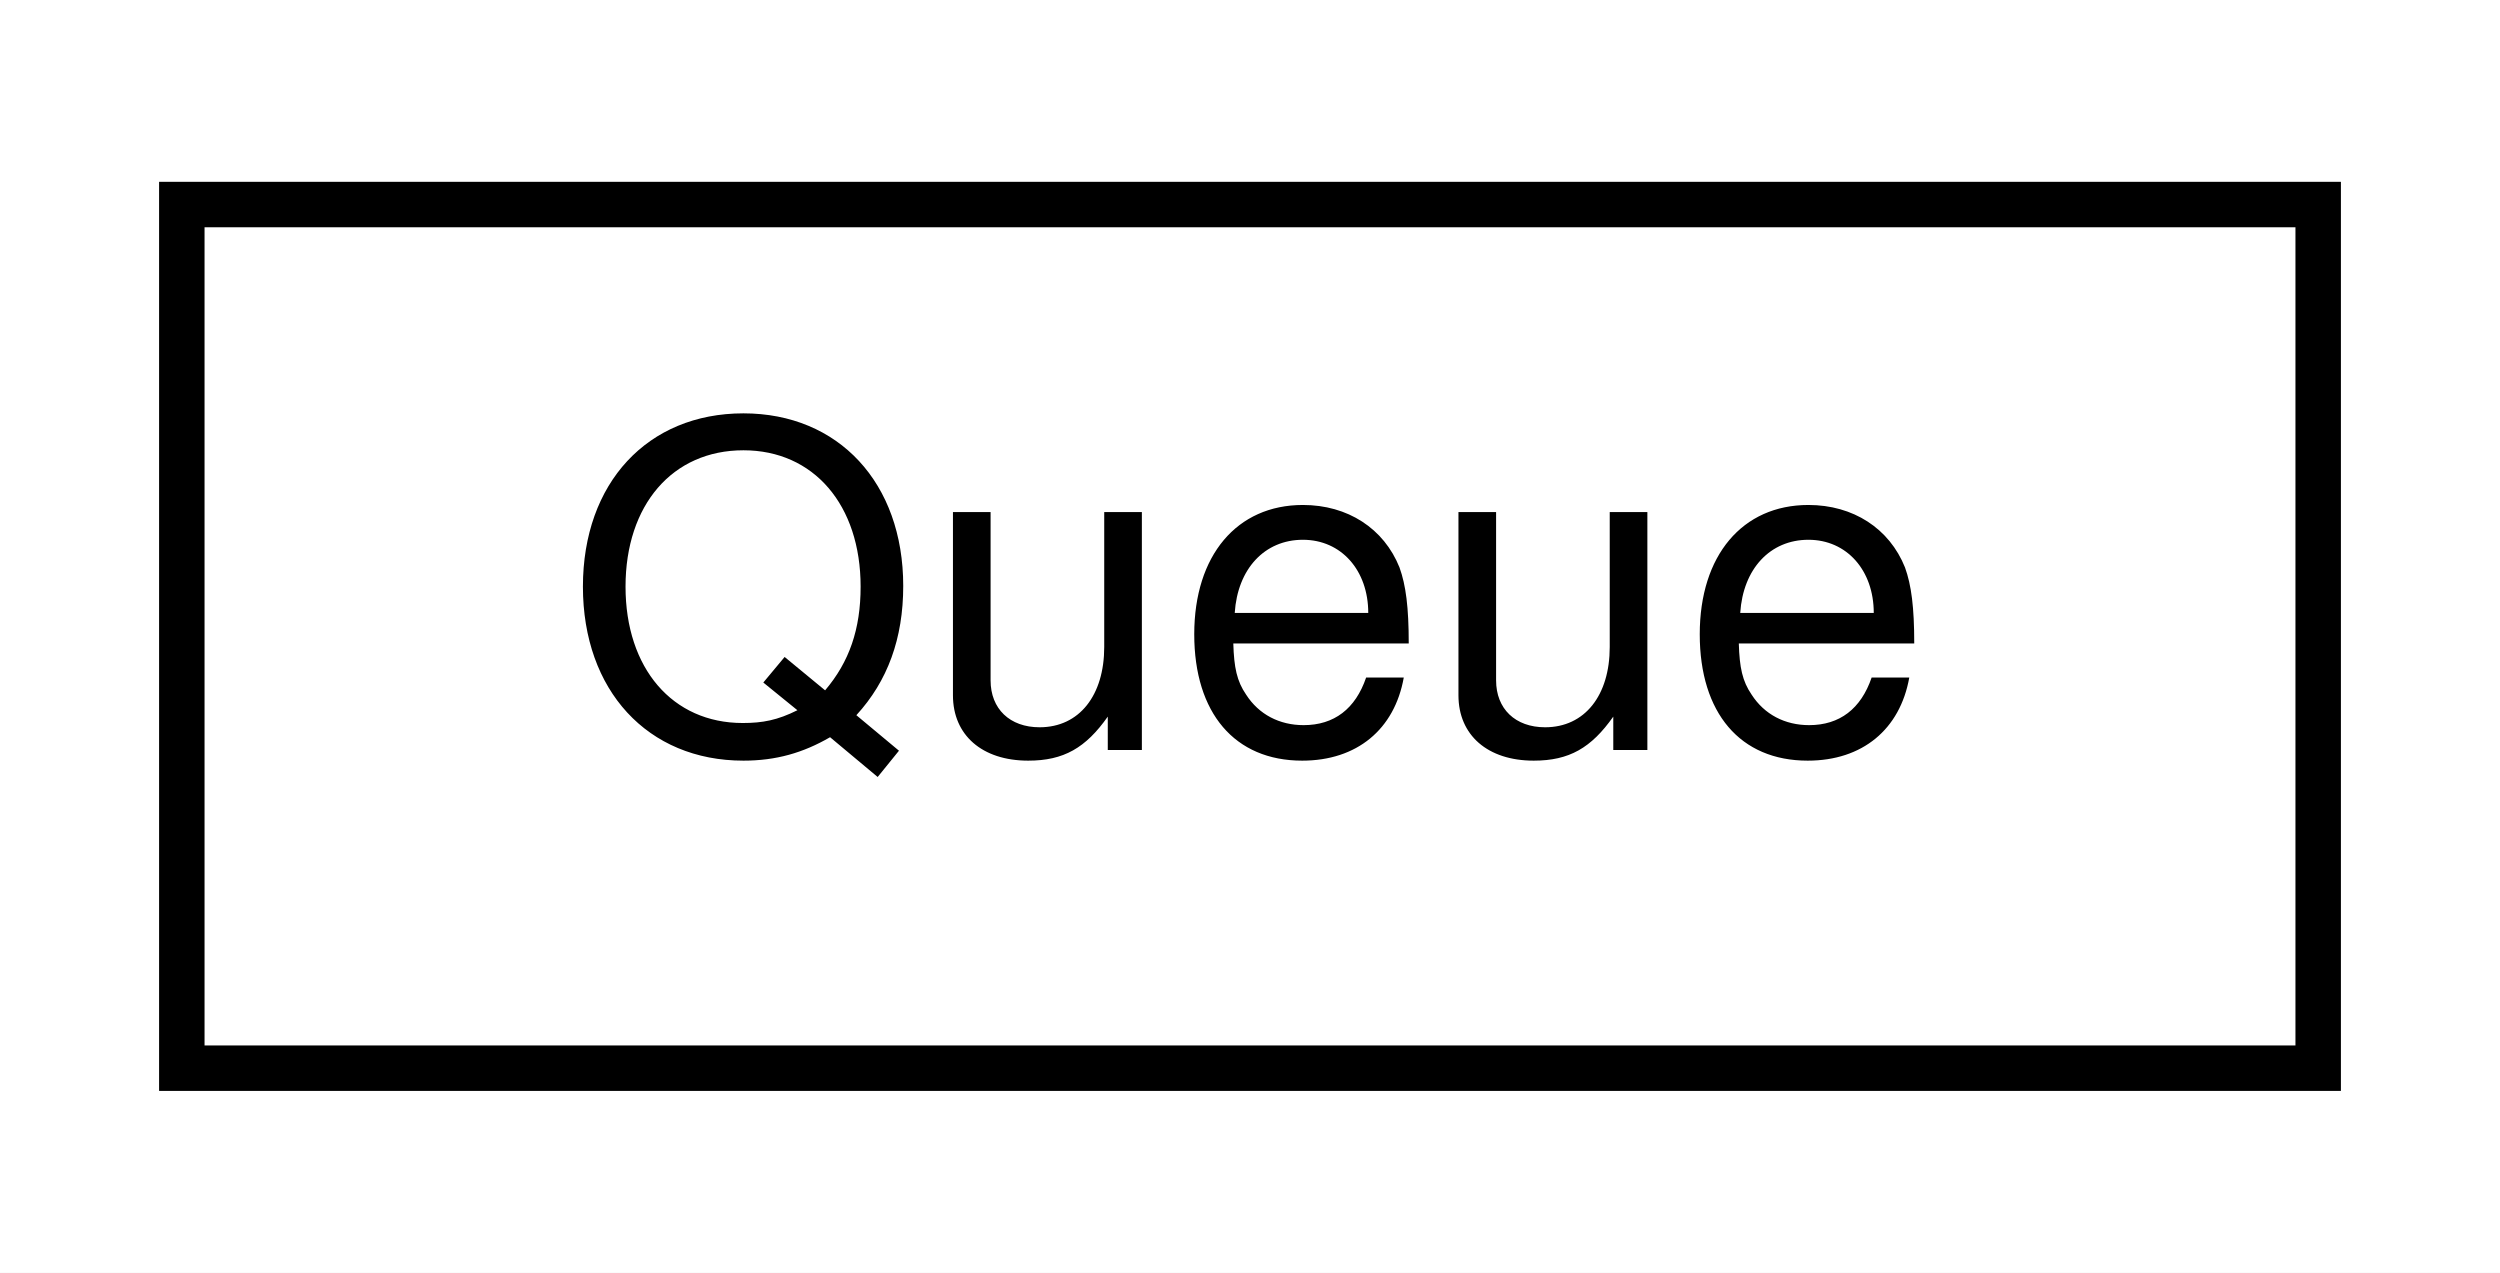
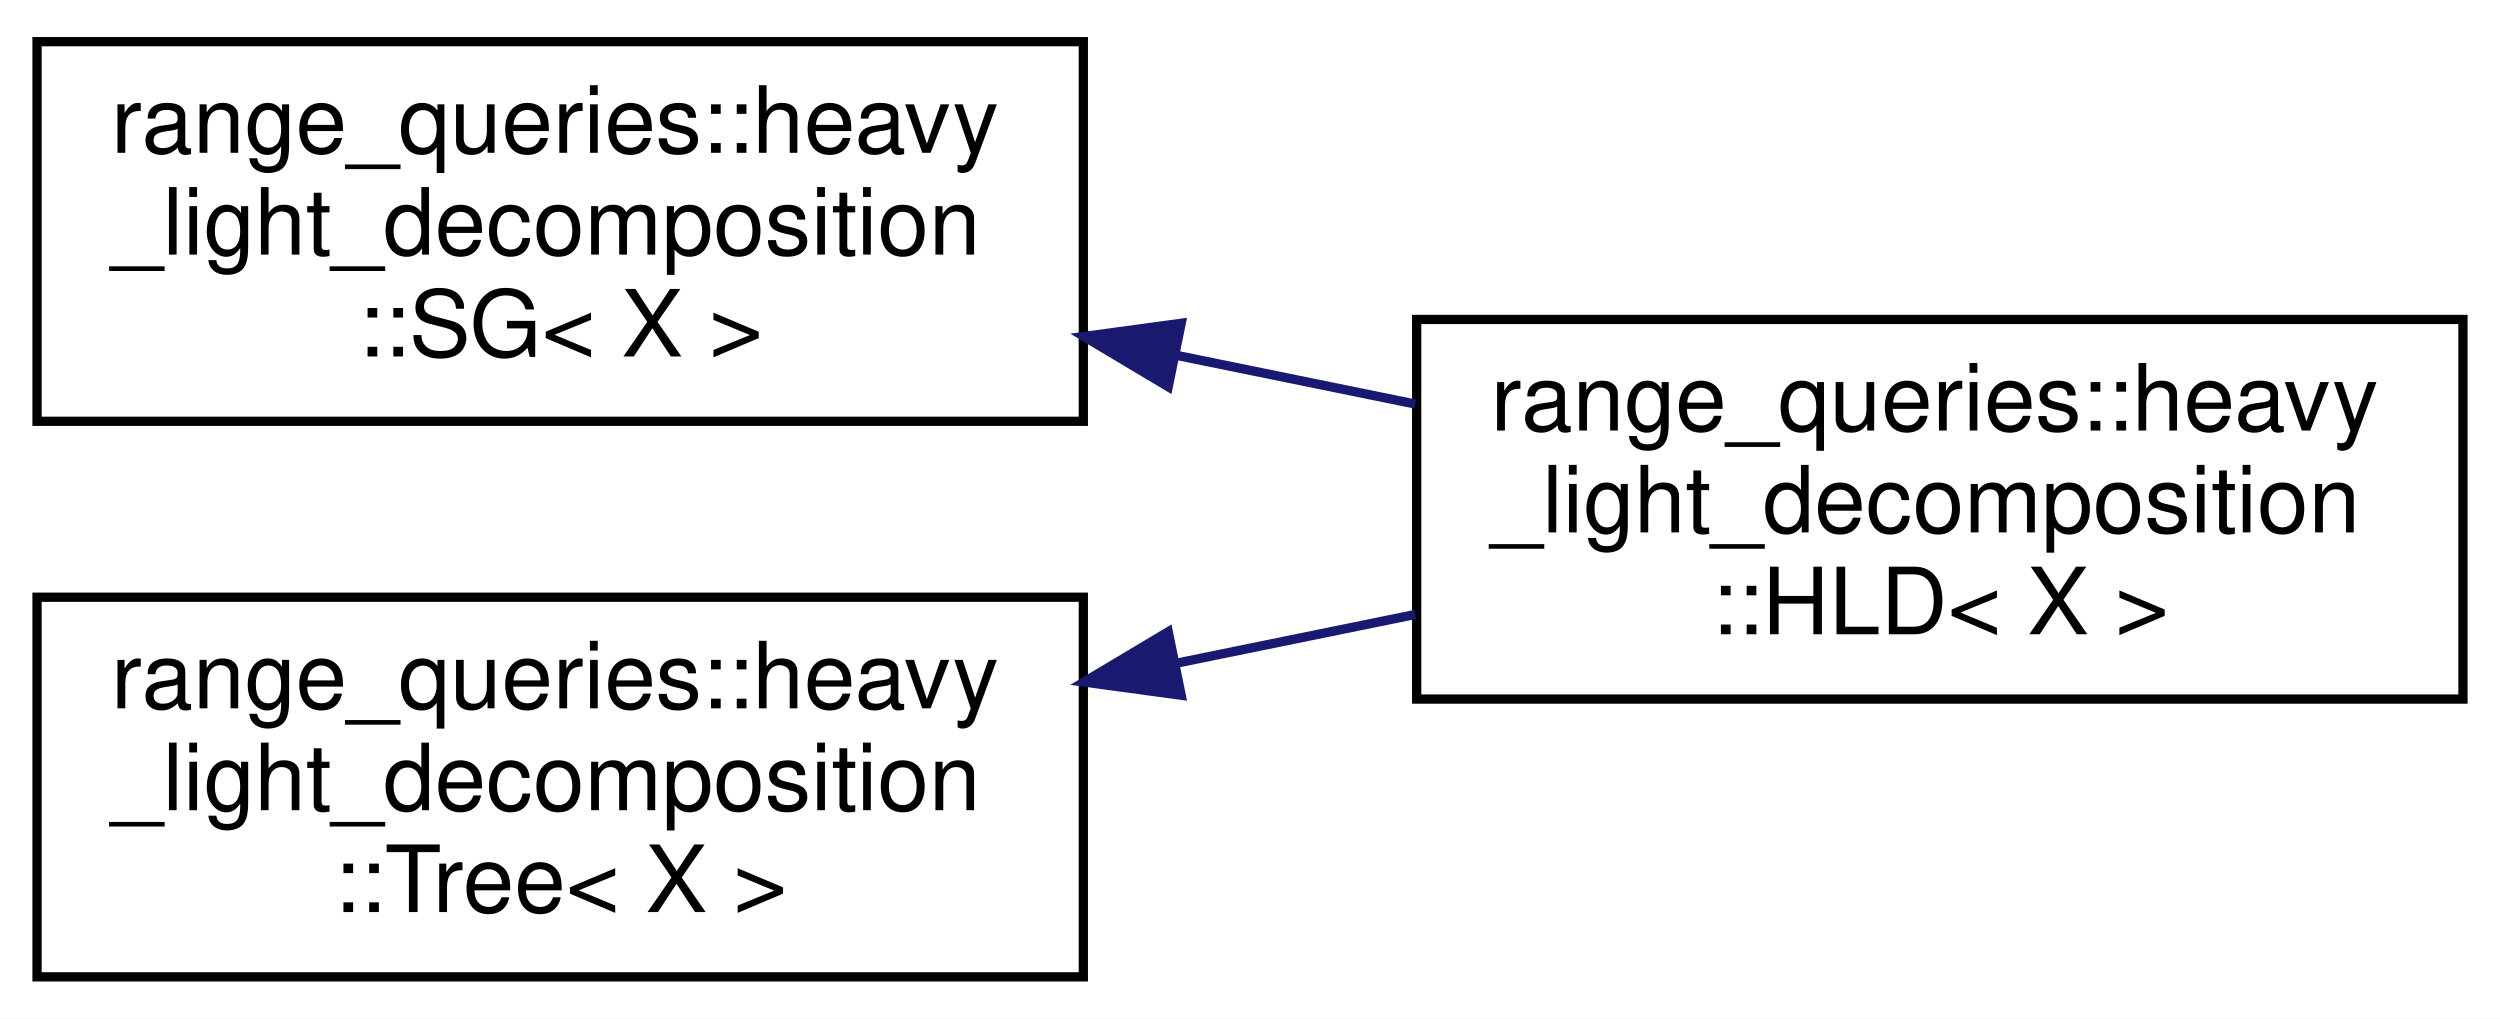
- <svg xmlns="http://www.w3.org/2000/svg" xmlns:xlink="http://www.w3.org/1999/xlink" width="55pt" height="28pt" viewBox="0.00 0.00 55.00 28.00">
-   <g id="graph0" class="graph" transform="scale(1 1) rotate(0) translate(4 24)">
-     <polygon fill="white" stroke="transparent" points="-4,4 -4,-24 51,-24 51,4 -4,4" />
+ <svg xmlns="http://www.w3.org/2000/svg" xmlns:xlink="http://www.w3.org/1999/xlink" width="270pt" height="110pt" viewBox="0.00 0.00 270.00 110.00">
+   <g id="graph0" class="graph" transform="scale(1 1) rotate(0) translate(4 106)">
+     <polygon fill="white" stroke="transparent" points="-4,4 -4,-106 266,-106 266,4 -4,4" />
    <g id="node1" class="node">
      <g id="a_node1">
-         <a xlink:href="dc/db5/struct_queue.html" target="_top" xlink:title=" ">
-           <polygon fill="white" stroke="black" points="0,-0.5 0,-19.5 47,-19.5 47,-0.5 0,-0.5" />
-           <text text-anchor="middle" x="23.5" y="-7.5" font-family="Helvetica,sans-Serif" font-size="10.00">Queue</text>
+         <a xlink:href="d9/d35/classrange__queries_1_1heavy__light__decomposition_1_1_s_g.html" target="_top" xlink:title="Segment Tree, to store heavy chains.">
+           <polygon fill="white" stroke="black" points="0,-60.5 0,-101.5 113,-101.5 113,-60.5 0,-60.5" />
+           <text text-anchor="start" x="8" y="-89.5" font-family="Helvetica,sans-Serif" font-size="10.00">range_queries::heavy</text>
+           <text text-anchor="start" x="8" y="-78.5" font-family="Helvetica,sans-Serif" font-size="10.00">_light_decomposition</text>
+           <text text-anchor="middle" x="56.5" y="-67.5" font-family="Helvetica,sans-Serif" font-size="10.00">::SG&lt; X &gt;</text>
        </a>
      </g>
    </g>
+     <g id="node2" class="node">
+       <g id="a_node2">
+         <a xlink:href="d2/d8a/classrange__queries_1_1heavy__light__decomposition_1_1_h_l_d.html" target="_top" xlink:title="The Heavy-Light Decomposition class.">
+           <polygon fill="white" stroke="black" points="149,-30.5 149,-71.5 262,-71.5 262,-30.5 149,-30.5" />
+           <text text-anchor="start" x="157" y="-59.5" font-family="Helvetica,sans-Serif" font-size="10.00">range_queries::heavy</text>
+           <text text-anchor="start" x="157" y="-48.5" font-family="Helvetica,sans-Serif" font-size="10.00">_light_decomposition</text>
+           <text text-anchor="middle" x="205.5" y="-37.5" font-family="Helvetica,sans-Serif" font-size="10.00">::HLD&lt; X &gt;</text>
+         </a>
+       </g>
+     </g>
+     <g id="edge1" class="edge">
+       <path fill="none" stroke="midnightblue" d="M123.08,-67.62C131.68,-65.86 140.43,-64.08 148.85,-62.36" />
+       <polygon fill="midnightblue" stroke="midnightblue" points="122.17,-64.23 113.07,-69.66 123.57,-71.09 122.17,-64.23" />
+     </g>
+     <g id="node3" class="node">
+       <g id="a_node3">
+         <a xlink:href="d1/d51/classrange__queries_1_1heavy__light__decomposition_1_1_tree.html" target="_top" xlink:title="A Basic Tree, which supports binary lifting.">
+           <polygon fill="white" stroke="black" points="0,-0.5 0,-41.5 113,-41.5 113,-0.5 0,-0.5" />
+           <text text-anchor="start" x="8" y="-29.5" font-family="Helvetica,sans-Serif" font-size="10.00">range_queries::heavy</text>
+           <text text-anchor="start" x="8" y="-18.5" font-family="Helvetica,sans-Serif" font-size="10.00">_light_decomposition</text>
+           <text text-anchor="middle" x="56.5" y="-7.5" font-family="Helvetica,sans-Serif" font-size="10.00">::Tree&lt; X &gt;</text>
+         </a>
+       </g>
+     </g>
+     <g id="edge2" class="edge">
+       <path fill="none" stroke="midnightblue" d="M123.08,-34.38C131.68,-36.14 140.43,-37.92 148.85,-39.64" />
+       <polygon fill="midnightblue" stroke="midnightblue" points="123.57,-30.91 113.07,-32.34 122.17,-37.77 123.57,-30.91" />
+     </g>
  </g>
</svg>
